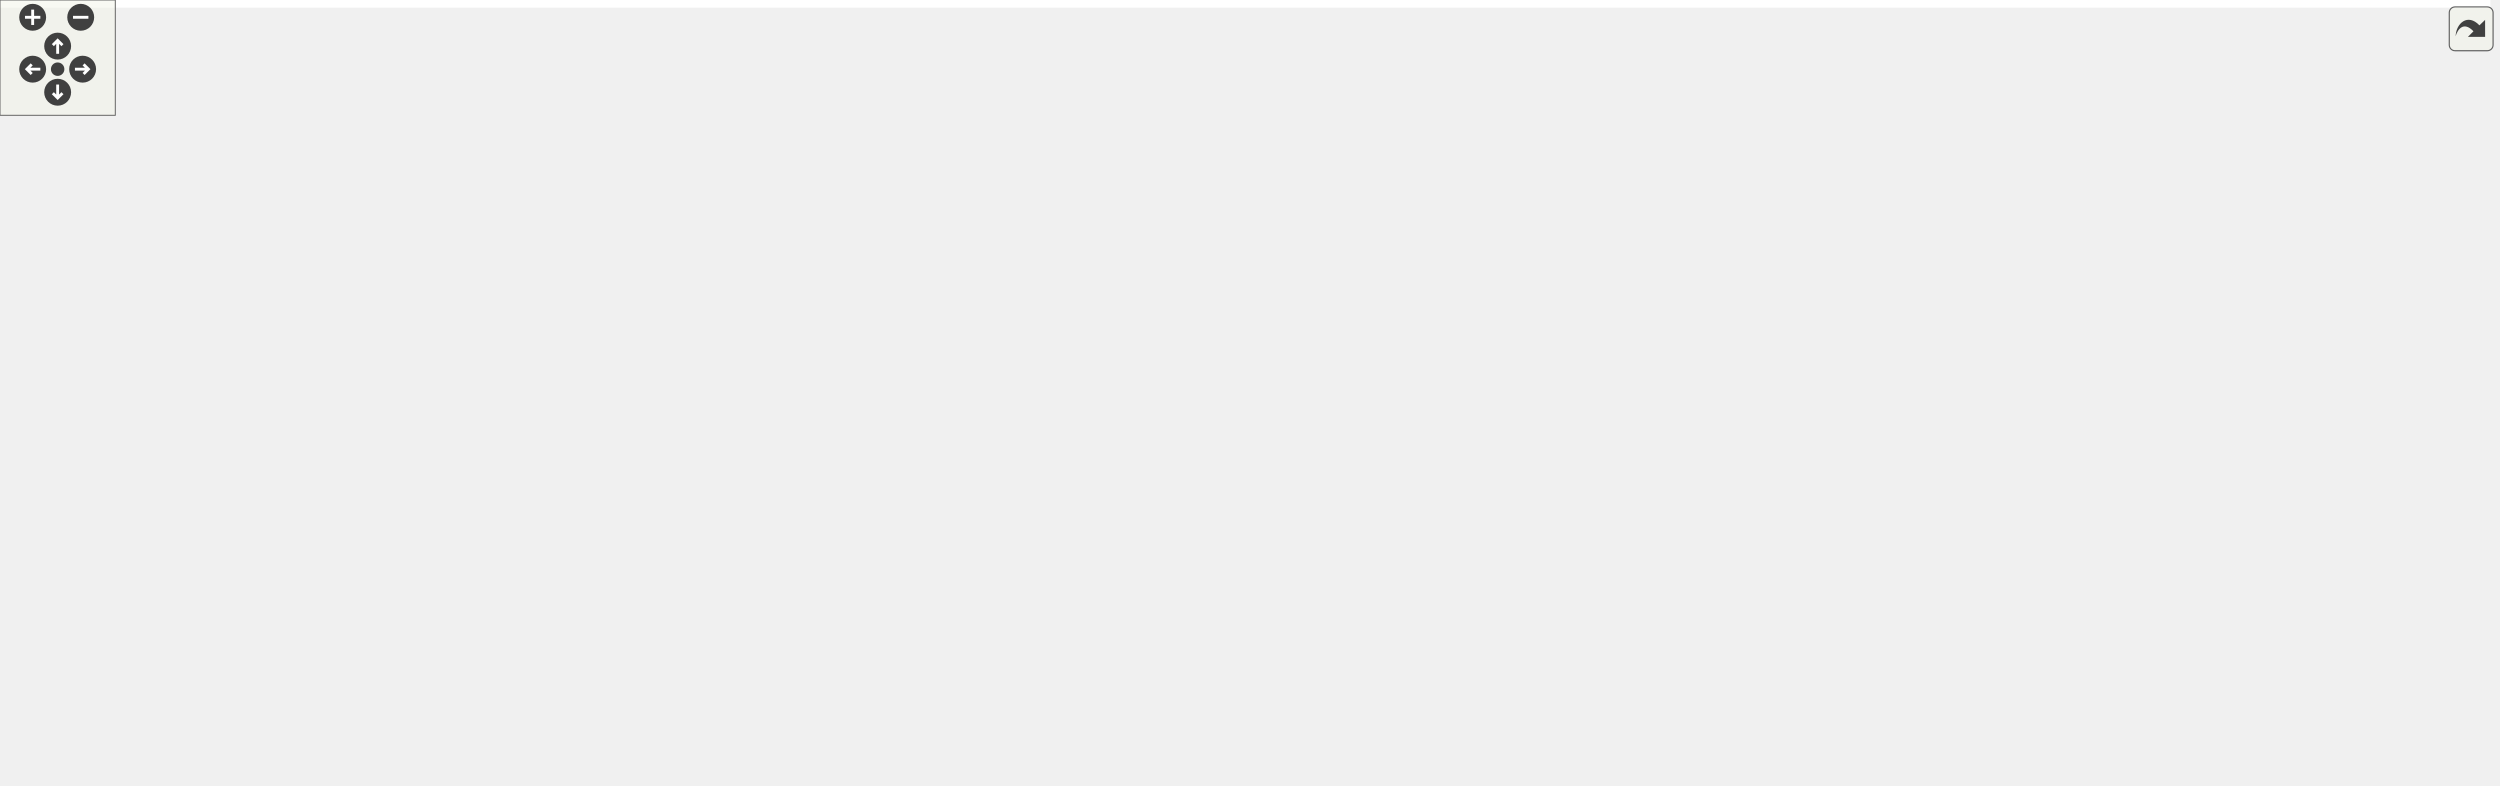
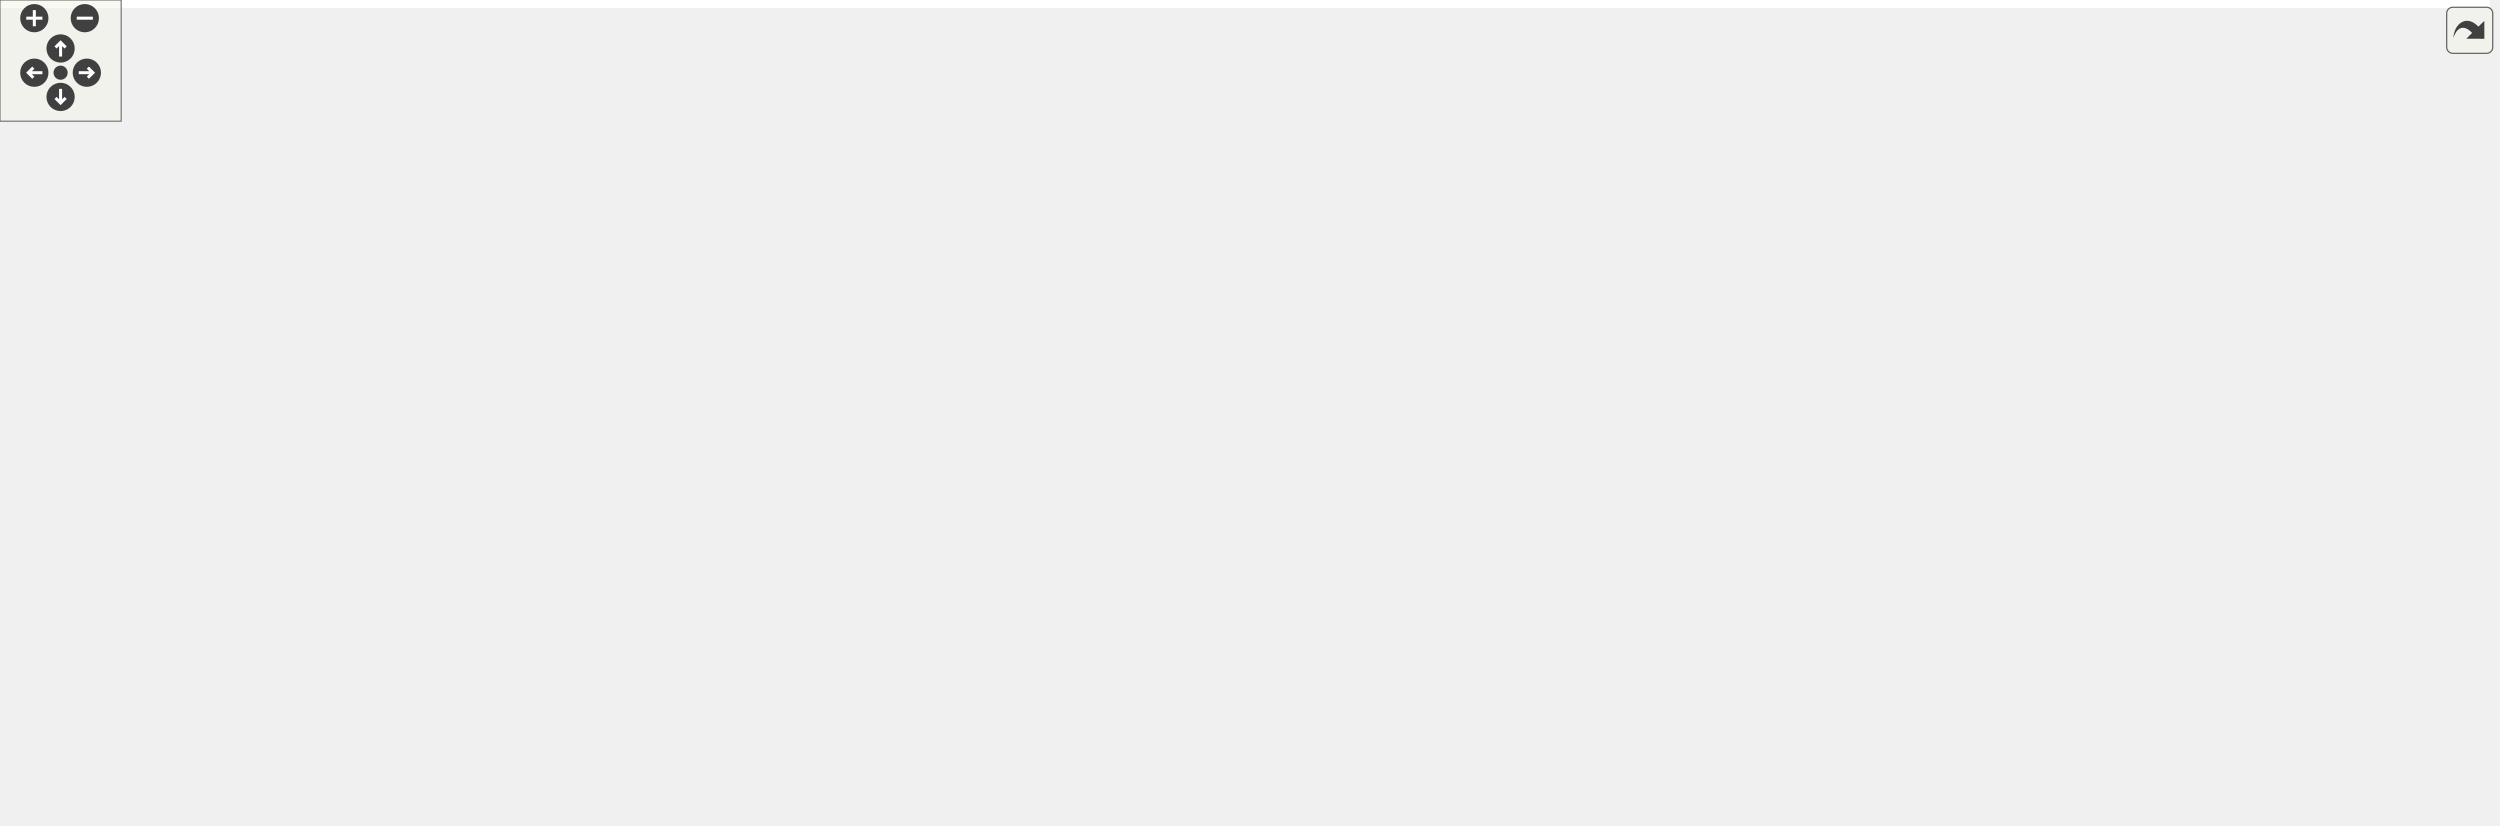
<svg xmlns="http://www.w3.org/2000/svg" xmlns:xlink="http://www.w3.org/1999/xlink" id="main" version="1.1" xml:space="preserve">
  <style type="text/css">
.edge:hover path { stroke: red; }
.edge:hover polygon { stroke: red; fill: red; }
</style>
  <defs>
    <circle id="rim" cx="0" cy="0" r="7" />
    <circle id="rim2" cx="0" cy="0" r="3.5" />
    <g id="zoomPlus">
      <use xlink:href="#rim" fill="#404040">
        <set attributeName="fill" to="#808080" begin="zoomplus.mouseover" end="zoomplus.mouseout" />
      </use>
      <path d="M-4,0h8M0,-4v8" fill="none" stroke="white" stroke-width="1.5" pointer-events="none" />
    </g>
    <g id="zoomMin">
      <use xlink:href="#rim" fill="#404040">
        <set attributeName="fill" to="#808080" begin="zoomminus.mouseover" end="zoomminus.mouseout" />
      </use>
      <path d="M-4,0h8" fill="none" stroke="white" stroke-width="1.5" pointer-events="none" />
    </g>
    <g id="dirArrow">
      <path fill="none" stroke="white" stroke-width="1.5" d="M0,-3.0v7 M-2.5,-0.5L0,-3.0L2.5,-0.5" />
    </g>
    <g id="resetDef">
      <use xlink:href="#rim2" fill="#404040">
        <set attributeName="fill" to="#808080" begin="reset.mouseover" end="reset.mouseout" />
      </use>
    </g>
  </defs>
  <svg id="graph" class="graph">
    <g id="viewport">
-       <polygon fill="white" stroke="transparent" points="-4,4 -4,-348 1296,-348 1296,4 -4,4" />
+       <polygon fill="white" stroke="transparent" points="-4,4 -4,-348 1233,-348 1233,4 -4,4" />
      <g id="node1" class="node">
        <g id="a_node1">
          <a xlink:title="Data structures for manifolds.">
-             <polygon fill="#bfbfbf" stroke="black" points="810,-324.5 810,-343.5 929,-343.5 929,-324.5 810,-324.5" />
-             <text text-anchor="middle" x="869.5" y="-331.5" font-family="Helvetica,sans-Serif" font-size="10.00">include/Manifold.hpp</text>
+             <polygon fill="#bfbfbf" stroke="black" points="747,-324.5 747,-343.5 866,-343.5 866,-324.5 747,-324.5" />
+             <text text-anchor="middle" x="806.5" y="-331.5" font-family="Helvetica,sans-Serif" font-size="10.00">include/Manifold.hpp</text>
          </a>
        </g>
      </g>
      <g id="node2" class="node">
        <g id="a_node2">
          <a xlink:href="_ergodic__moves__3_8hpp.html" target="_top" xlink:title="Pachner moves on 2+1 dimensional foliated Delaunay triangulations.">
-             <polygon fill="white" stroke="black" points="468,-257.5 468,-287.5 597,-287.5 597,-257.5 468,-257.5" />
-             <text text-anchor="start" x="476" y="-275.5" font-family="Helvetica,sans-Serif" font-size="10.00">include/Ergodic_moves</text>
-             <text text-anchor="middle" x="532.5" y="-264.5" font-family="Helvetica,sans-Serif" font-size="10.00">_3.hpp</text>
+             <polygon fill="white" stroke="black" points="405,-257.5 405,-287.5 534,-287.5 534,-257.5 405,-257.5" />
+             <text text-anchor="start" x="413" y="-275.5" font-family="Helvetica,sans-Serif" font-size="10.00">include/Ergodic_moves</text>
+             <text text-anchor="middle" x="469.5" y="-264.5" font-family="Helvetica,sans-Serif" font-size="10.00">_3.hpp</text>
          </a>
        </g>
      </g>
      <g id="edge1" class="edge">
-         <path fill="none" stroke="midnightblue" d="M807.55,-322.83C754.21,-313.97 675.2,-300.61 606.5,-288 603.41,-287.43 600.25,-286.84 597.06,-286.24" />
-         <polygon fill="midnightblue" stroke="midnightblue" points="807.1,-326.3 817.54,-324.49 808.24,-319.4 807.1,-326.3" />
+         <path fill="none" stroke="midnightblue" d="M744.55,-322.83C691.21,-313.97 612.2,-300.61 543.5,-288 540.41,-287.43 537.25,-286.84 534.06,-286.24" />
+         <polygon fill="midnightblue" stroke="midnightblue" points="744.1,-326.3 754.54,-324.49 745.24,-319.4 744.1,-326.3" />
      </g>
      <g id="node15" class="node">
        <g id="a_node15">
          <a xlink:href="initialize_8cpp.html" target="_top" xlink:title="Generates initial spacetimes.">
-             <polygon fill="white" stroke="black" points="615.5,-263 615.5,-282 711.5,-282 711.5,-263 615.5,-263" />
-             <text text-anchor="middle" x="663.5" y="-270" font-family="Helvetica,sans-Serif" font-size="10.00">src/initialize.cpp</text>
+             <polygon fill="white" stroke="black" points="552.5,-263 552.5,-282 648.5,-282 648.5,-263 552.5,-263" />
+             <text text-anchor="middle" x="600.5" y="-270" font-family="Helvetica,sans-Serif" font-size="10.00">src/initialize.cpp</text>
          </a>
        </g>
      </g>
      <g id="edge14" class="edge">
-         <path fill="none" stroke="midnightblue" d="M830.29,-321.68C790.27,-310.11 729.04,-292.43 692.96,-282.01" />
-         <polygon fill="midnightblue" stroke="midnightblue" points="829.41,-325.06 839.99,-324.48 831.35,-318.34 829.41,-325.06" />
+         <path fill="none" stroke="midnightblue" d="M767.29,-321.68C727.27,-310.11 666.04,-292.43 629.96,-282.01" />
+         <polygon fill="midnightblue" stroke="midnightblue" points="766.41,-325.06 776.99,-324.48 768.35,-318.34 766.41,-325.06" />
      </g>
      <g id="node16" class="node">
        <g id="a_node16">
          <a xlink:href="_manifold__test_8cpp.html" target="_top" xlink:title="Tests of new manifold data structure.">
-             <polygon fill="white" stroke="black" points="730,-263 730,-282 861,-282 861,-263 730,-263" />
-             <text text-anchor="middle" x="795.5" y="-270" font-family="Helvetica,sans-Serif" font-size="10.00">tests/Manifold_test.cpp</text>
+             <polygon fill="white" stroke="black" points="667,-263 667,-282 798,-282 798,-263 667,-263" />
+             <text text-anchor="middle" x="732.5" y="-270" font-family="Helvetica,sans-Serif" font-size="10.00">tests/Manifold_test.cpp</text>
          </a>
        </g>
      </g>
      <g id="edge15" class="edge">
-         <path fill="none" stroke="midnightblue" d="M850.81,-317.97C836.66,-306.59 817.72,-291.37 806.08,-282.01" />
-         <polygon fill="midnightblue" stroke="midnightblue" points="848.91,-320.94 858.9,-324.48 853.3,-315.48 848.91,-320.94" />
+         <path fill="none" stroke="midnightblue" d="M787.81,-317.97C773.66,-306.59 754.72,-291.37 743.08,-282.01" />
+         <polygon fill="midnightblue" stroke="midnightblue" points="785.91,-320.94 795.9,-324.48 790.3,-315.48 785.91,-320.94" />
      </g>
      <g id="node17" class="node">
        <g id="a_node17">
          <a xlink:href="_s3_action__test_8cpp.html" target="_top" xlink:title="Tests for the S3 action functions.">
-             <polygon fill="white" stroke="black" points="879,-263 879,-282 1010,-282 1010,-263 879,-263" />
-             <text text-anchor="middle" x="944.5" y="-270" font-family="Helvetica,sans-Serif" font-size="10.00">tests/S3Action_test.cpp</text>
+             <polygon fill="white" stroke="black" points="816,-263 816,-282 947,-282 947,-263 816,-263" />
+             <text text-anchor="middle" x="881.5" y="-270" font-family="Helvetica,sans-Serif" font-size="10.00">tests/S3Action_test.cpp</text>
          </a>
        </g>
      </g>
      <g id="edge16" class="edge">
-         <path fill="none" stroke="midnightblue" d="M888.44,-317.97C902.79,-306.59 921.98,-291.37 933.77,-282.01" />
-         <polygon fill="midnightblue" stroke="midnightblue" points="885.9,-315.52 880.25,-324.48 890.26,-321 885.9,-315.52" />
+         <path fill="none" stroke="midnightblue" d="M825.44,-317.97C839.79,-306.59 858.98,-291.37 870.77,-282.01" />
+         <polygon fill="midnightblue" stroke="midnightblue" points="822.9,-315.52 817.25,-324.48 827.26,-321 822.9,-315.52" />
      </g>
      <g id="node18" class="node">
        <g id="a_node18">
          <a xlink:href="_utilities__test_8cpp.html" target="_top" xlink:title="Tests on utility functions.">
-             <polygon fill="white" stroke="black" points="1028.5,-263 1028.5,-282 1154.5,-282 1154.5,-263 1028.5,-263" />
-             <text text-anchor="middle" x="1091.5" y="-270" font-family="Helvetica,sans-Serif" font-size="10.00">tests/Utilities_test.cpp</text>
+             <polygon fill="white" stroke="black" points="965.5,-263 965.5,-282 1091.5,-282 1091.5,-263 965.5,-263" />
+             <text text-anchor="middle" x="1028.5" y="-270" font-family="Helvetica,sans-Serif" font-size="10.00">tests/Utilities_test.cpp</text>
          </a>
        </g>
      </g>
      <g id="edge17" class="edge">
-         <path fill="none" stroke="midnightblue" d="M911.2,-321.82C954.33,-310.26 1020.71,-292.47 1059.75,-282.01" />
-         <polygon fill="midnightblue" stroke="midnightblue" points="910.06,-318.51 901.31,-324.48 911.87,-325.27 910.06,-318.51" />
+         <path fill="none" stroke="midnightblue" d="M848.2,-321.82C891.33,-310.26 957.71,-292.47 996.75,-282.01" />
+         <polygon fill="midnightblue" stroke="midnightblue" points="847.06,-318.51 838.31,-324.48 848.87,-325.27 847.06,-318.51" />
      </g>
      <g id="node19" class="node">
        <g id="a_node19">
          <a xlink:href="_vertex__test_8cpp.html" target="_top" xlink:title="Tests on vertices in Delaunay triangulations.">
-             <polygon fill="white" stroke="black" points="1173,-263 1173,-282 1292,-282 1292,-263 1173,-263" />
-             <text text-anchor="middle" x="1232.5" y="-270" font-family="Helvetica,sans-Serif" font-size="10.00">tests/Vertex_test.cpp</text>
+             <polygon fill="white" stroke="black" points="1110,-263 1110,-282 1229,-282 1229,-263 1110,-263" />
+             <text text-anchor="middle" x="1169.5" y="-270" font-family="Helvetica,sans-Serif" font-size="10.00">tests/Vertex_test.cpp</text>
          </a>
        </g>
      </g>
      <g id="edge18" class="edge">
-         <path fill="none" stroke="midnightblue" d="M939.13,-323.45C998.82,-315 1087.02,-301.88 1163.5,-288 1173.38,-286.21 1184,-284.08 1193.89,-282.01" />
-         <polygon fill="midnightblue" stroke="midnightblue" points="938.48,-320 929.07,-324.87 939.46,-326.94 938.48,-320" />
+         <path fill="none" stroke="midnightblue" d="M876.13,-323.45C935.82,-315 1024.02,-301.88 1100.5,-288 1110.38,-286.21 1121,-284.08 1130.89,-282.01" />
+         <polygon fill="midnightblue" stroke="midnightblue" points="875.48,-320 866.07,-324.87 876.46,-326.94 875.48,-320" />
      </g>
      <g id="node3" class="node">
        <g id="a_node3">
          <a xlink:href="_move__command_8hpp.html" target="_top" xlink:title="Do ergodic moves using the Command pattern.">
-             <polygon fill="white" stroke="black" points="207,-196 207,-215 364,-215 364,-196 207,-196" />
-             <text text-anchor="middle" x="285.5" y="-203" font-family="Helvetica,sans-Serif" font-size="10.00">include/Move_command.hpp</text>
+             <polygon fill="white" stroke="black" points="144,-196 144,-215 301,-215 301,-196 144,-196" />
+             <text text-anchor="middle" x="222.5" y="-203" font-family="Helvetica,sans-Serif" font-size="10.00">include/Move_command.hpp</text>
          </a>
        </g>
      </g>
      <g id="edge2" class="edge">
-         <path fill="none" stroke="midnightblue" d="M469.46,-254.91C421.09,-242.18 356.28,-225.13 317.91,-215.03" />
-         <polygon fill="midnightblue" stroke="midnightblue" points="468.65,-258.32 479.21,-257.48 470.43,-251.55 468.65,-258.32" />
+         <path fill="none" stroke="midnightblue" d="M406.46,-254.91C358.09,-242.18 293.28,-225.13 254.91,-215.03" />
+         <polygon fill="midnightblue" stroke="midnightblue" points="405.65,-258.32 416.21,-257.48 407.43,-251.55 405.65,-258.32" />
      </g>
      <g id="node12" class="node">
        <g id="a_node12">
          <a xlink:href="_apply__move__test_8cpp.html" target="_top" xlink:title="Applying ergodic moves to manifolds.">
-             <polygon fill="white" stroke="black" points="382,-196 382,-215 531,-215 531,-196 382,-196" />
-             <text text-anchor="middle" x="456.5" y="-203" font-family="Helvetica,sans-Serif" font-size="10.00">tests/Apply_move_test.cpp</text>
+             <polygon fill="white" stroke="black" points="319,-196 319,-215 468,-215 468,-196 319,-196" />
+             <text text-anchor="middle" x="393.5" y="-203" font-family="Helvetica,sans-Serif" font-size="10.00">tests/Apply_move_test.cpp</text>
          </a>
        </g>
      </g>
      <g id="edge11" class="edge">
-         <path fill="none" stroke="midnightblue" d="M508.15,-250.67C494.11,-238.67 477.22,-224.22 466.67,-215.19" />
-         <polygon fill="midnightblue" stroke="midnightblue" points="506.13,-253.56 516.01,-257.4 510.68,-248.24 506.13,-253.56" />
+         <path fill="none" stroke="midnightblue" d="M445.15,-250.67C431.11,-238.67 414.22,-224.22 403.67,-215.19" />
+         <polygon fill="midnightblue" stroke="midnightblue" points="443.13,-253.56 453.01,-257.4 447.68,-248.24 443.13,-253.56" />
      </g>
      <g id="node13" class="node">
        <g id="a_node13">
          <a xlink:href="_ergodic__moves__3__test_8cpp.html" target="_top" xlink:title="Tests for ergodic moves on foliated triangulations.">
-             <polygon fill="white" stroke="black" points="549.5,-190.5 549.5,-220.5 667.5,-220.5 667.5,-190.5 549.5,-190.5" />
-             <text text-anchor="start" x="557.5" y="-208.5" font-family="Helvetica,sans-Serif" font-size="10.00">tests/Ergodic_moves</text>
-             <text text-anchor="middle" x="608.5" y="-197.5" font-family="Helvetica,sans-Serif" font-size="10.00">_3_test.cpp</text>
+             <polygon fill="white" stroke="black" points="486.5,-190.5 486.5,-220.5 604.5,-220.5 604.5,-190.5 486.5,-190.5" />
+             <text text-anchor="start" x="494.5" y="-208.5" font-family="Helvetica,sans-Serif" font-size="10.00">tests/Ergodic_moves</text>
+             <text text-anchor="middle" x="545.5" y="-197.5" font-family="Helvetica,sans-Serif" font-size="10.00">_3_test.cpp</text>
          </a>
        </g>
      </g>
      <g id="edge12" class="edge">
-         <path fill="none" stroke="midnightblue" d="M556.61,-250.88C568.16,-241.01 581.69,-229.43 592.04,-220.58" />
-         <polygon fill="midnightblue" stroke="midnightblue" points="554.32,-248.24 548.99,-257.4 558.87,-253.56 554.32,-248.24" />
+         <path fill="none" stroke="midnightblue" d="M493.61,-250.88C505.16,-241.01 518.69,-229.43 529.04,-220.58" />
+         <polygon fill="midnightblue" stroke="midnightblue" points="491.32,-248.24 485.99,-257.4 495.87,-253.56 491.32,-248.24" />
      </g>
      <g id="node14" class="node">
        <g id="a_node14">
          <a xlink:href="_function__ref__test_8cpp_source.html" target="_top" xlink:title=" ">
-             <polygon fill="white" stroke="black" points="685.5,-190.5 685.5,-220.5 789.5,-220.5 789.5,-190.5 685.5,-190.5" />
-             <text text-anchor="start" x="693.5" y="-208.5" font-family="Helvetica,sans-Serif" font-size="10.00">tests/Function_ref</text>
-             <text text-anchor="middle" x="737.5" y="-197.5" font-family="Helvetica,sans-Serif" font-size="10.00">_test.cpp</text>
+             <polygon fill="white" stroke="black" points="622.5,-190.5 622.5,-220.5 726.5,-220.5 726.5,-190.5 622.5,-190.5" />
+             <text text-anchor="start" x="630.5" y="-208.5" font-family="Helvetica,sans-Serif" font-size="10.00">tests/Function_ref</text>
+             <text text-anchor="middle" x="674.5" y="-197.5" font-family="Helvetica,sans-Serif" font-size="10.00">_test.cpp</text>
          </a>
        </g>
      </g>
      <g id="edge13" class="edge">
-         <path fill="none" stroke="midnightblue" d="M586.29,-254.44C619.52,-243.91 661.65,-230.55 693,-220.61" />
-         <polygon fill="midnightblue" stroke="midnightblue" points="585.2,-251.12 576.73,-257.48 587.32,-257.79 585.2,-251.12" />
+         <path fill="none" stroke="midnightblue" d="M523.29,-254.44C556.52,-243.91 598.65,-230.55 630,-220.61" />
+         <polygon fill="midnightblue" stroke="midnightblue" points="522.2,-251.12 513.73,-257.48 524.32,-257.79 522.2,-251.12" />
      </g>
      <g id="node4" class="node">
        <g id="a_node4">
          <a xlink:href="_move__strategy_8hpp.html" target="_top" xlink:title="Base class for move algorithms on Delaunay Triangulations.">
-             <polygon fill="white" stroke="black" points="135,-129 135,-148 282,-148 282,-129 135,-129" />
-             <text text-anchor="middle" x="208.5" y="-136" font-family="Helvetica,sans-Serif" font-size="10.00">include/Move_strategy.hpp</text>
+             <polygon fill="white" stroke="black" points="72,-129 72,-148 219,-148 219,-129 72,-129" />
+             <text text-anchor="middle" x="145.5" y="-136" font-family="Helvetica,sans-Serif" font-size="10.00">include/Move_strategy.hpp</text>
          </a>
        </g>
      </g>
      <g id="edge3" class="edge">
-         <path fill="none" stroke="midnightblue" d="M267.39,-189.21C252.22,-176.41 231.11,-158.59 218.72,-148.13" />
-         <polygon fill="midnightblue" stroke="midnightblue" points="265.22,-191.96 275.12,-195.73 269.73,-186.61 265.22,-191.96" />
+         <path fill="none" stroke="midnightblue" d="M204.39,-189.21C189.22,-176.41 168.11,-158.59 155.72,-148.13" />
+         <polygon fill="midnightblue" stroke="midnightblue" points="202.22,-191.96 212.12,-195.73 206.73,-186.61 202.22,-191.96" />
      </g>
      <g id="node11" class="node">
        <g id="a_node11">
          <a xlink:href="_move__command__test_8cpp.html" target="_top" xlink:title="Tests of MoveCommand, that is, that moves are handled properly.">
-             <polygon fill="white" stroke="black" points="300,-123.5 300,-153.5 425,-153.5 425,-123.5 300,-123.5" />
-             <text text-anchor="start" x="308" y="-141.5" font-family="Helvetica,sans-Serif" font-size="10.00">tests/Move_command</text>
-             <text text-anchor="middle" x="362.5" y="-130.5" font-family="Helvetica,sans-Serif" font-size="10.00">_test.cpp</text>
+             <polygon fill="white" stroke="black" points="237,-123.5 237,-153.5 362,-153.5 362,-123.5 237,-123.5" />
+             <text text-anchor="start" x="245" y="-141.5" font-family="Helvetica,sans-Serif" font-size="10.00">tests/Move_command</text>
+             <text text-anchor="middle" x="299.5" y="-130.5" font-family="Helvetica,sans-Serif" font-size="10.00">_test.cpp</text>
          </a>
        </g>
      </g>
      <g id="edge10" class="edge">
-         <path fill="none" stroke="midnightblue" d="M303.58,-189.24C316.36,-178.45 333.36,-164.1 345.81,-153.59" />
-         <polygon fill="midnightblue" stroke="midnightblue" points="301.27,-186.61 295.88,-195.73 305.78,-191.96 301.27,-186.61" />
+         <path fill="none" stroke="midnightblue" d="M240.58,-189.24C253.36,-178.45 270.36,-164.1 282.81,-153.59" />
+         <polygon fill="midnightblue" stroke="midnightblue" points="238.27,-186.61 232.88,-195.73 242.78,-191.96 238.27,-186.61" />
      </g>
      <g id="node5" class="node">
        <g id="a_node5">
          <a xlink:href="_metropolis_8hpp.html" target="_top" xlink:title="Perform Metropolis-Hastings algorithm on Delaunay Triangulations.">
-             <polygon fill="white" stroke="black" points="67.5,-67.5 67.5,-86.5 195.5,-86.5 195.5,-67.5 67.5,-67.5" />
-             <text text-anchor="middle" x="131.5" y="-74.5" font-family="Helvetica,sans-Serif" font-size="10.00">include/Metropolis.hpp</text>
+             <polygon fill="white" stroke="black" points="4.5,-67.5 4.5,-86.5 132.5,-86.5 132.5,-67.5 4.5,-67.5" />
+             <text text-anchor="middle" x="68.5" y="-74.5" font-family="Helvetica,sans-Serif" font-size="10.00">include/Metropolis.hpp</text>
          </a>
        </g>
      </g>
      <g id="edge4" class="edge">
-         <path fill="none" stroke="midnightblue" d="M189.47,-122.79C174.7,-111.38 154.74,-95.96 142.51,-86.51" />
-         <polygon fill="midnightblue" stroke="midnightblue" points="187.41,-125.63 197.47,-128.98 191.69,-120.09 187.41,-125.63" />
+         <path fill="none" stroke="midnightblue" d="M126.47,-122.79C111.7,-111.38 91.74,-95.96 79.51,-86.51" />
+         <polygon fill="midnightblue" stroke="midnightblue" points="124.41,-125.63 134.47,-128.98 128.69,-120.09 124.41,-125.63" />
+       </g>
+       <g id="node7" class="node">
+         <g id="a_node7">
+           <a xlink:href="_move__always_8hpp.html" target="_top" xlink:title="Randomly selects moves to always perform on triangulations.">
+             <polygon fill="white" stroke="black" points="168,-67.5 168,-86.5 311,-86.5 311,-67.5 168,-67.5" />
+             <text text-anchor="middle" x="239.5" y="-74.5" font-family="Helvetica,sans-Serif" font-size="10.00">include/Move_always.hpp</text>
+           </a>
+         </g>
+       </g>
+       <g id="edge6" class="edge">
+         <path fill="none" stroke="midnightblue" d="M167.73,-123.43C185.85,-111.96 210.85,-96.13 226.06,-86.51" />
+         <polygon fill="midnightblue" stroke="midnightblue" points="165.55,-120.67 158.97,-128.98 169.29,-126.58 165.55,-120.67" />
+       </g>
+       <g id="node6" class="node">
+         <g id="a_node6">
+           <a xlink:href="cdt_8cpp.html" target="_top" xlink:title="The main executable.">
+             <polygon fill="white" stroke="black" points="0,-6 0,-25 69,-25 69,-6 0,-6" />
+             <text text-anchor="middle" x="34.5" y="-13" font-family="Helvetica,sans-Serif" font-size="10.00">src/cdt.cpp</text>
+           </a>
+         </g>
+       </g>
+       <g id="edge5" class="edge">
+         <path fill="none" stroke="midnightblue" d="M58.6,-58.67C52.28,-47.61 44.36,-33.75 39.36,-25.01" />
+         <polygon fill="midnightblue" stroke="midnightblue" points="55.63,-60.53 63.63,-67.48 61.71,-57.06 55.63,-60.53" />
      </g>
      <g id="node8" class="node">
        <g id="a_node8">
-           <a xlink:href="_move__always_8hpp.html" target="_top" xlink:title="Randomly selects moves to always perform on triangulations.">
-             <polygon fill="white" stroke="black" points="214,-67.5 214,-86.5 357,-86.5 357,-67.5 214,-67.5" />
-             <text text-anchor="middle" x="285.5" y="-74.5" font-family="Helvetica,sans-Serif" font-size="10.00">include/Move_always.hpp</text>
+           <a xlink:href="cdt-opt_8cpp.html" target="_top" xlink:title="Outputs values to determine optimizations.">
+             <polygon fill="white" stroke="black" points="87,-6 87,-25 176,-25 176,-6 87,-6" />
+             <text text-anchor="middle" x="131.5" y="-13" font-family="Helvetica,sans-Serif" font-size="10.00">src/cdt-opt.cpp</text>
          </a>
        </g>
      </g>
      <g id="edge7" class="edge">
-         <path fill="none" stroke="midnightblue" d="M227.53,-122.79C242.3,-111.38 262.26,-95.96 274.49,-86.51" />
-         <polygon fill="midnightblue" stroke="midnightblue" points="225.31,-120.09 219.53,-128.98 229.59,-125.63 225.31,-120.09" />
-       </g>
-       <g id="node6" class="node">
-         <g id="a_node6">
-           <a xlink:href="cdt-opt_8cpp.html" target="_top" xlink:title="Outputs values to determine optimizations.">
-             <polygon fill="white" stroke="black" points="0,-6 0,-25 89,-25 89,-6 0,-6" />
-             <text text-anchor="middle" x="44.5" y="-13" font-family="Helvetica,sans-Serif" font-size="10.00">src/cdt-opt.cpp</text>
-           </a>
-         </g>
-       </g>
-       <g id="edge5" class="edge">
-         <path fill="none" stroke="midnightblue" d="M110.46,-61.61C93.73,-50.17 70.89,-34.55 56.94,-25.01" />
-         <polygon fill="midnightblue" stroke="midnightblue" points="108.8,-64.72 119.04,-67.48 112.76,-58.94 108.8,-64.72" />
-       </g>
-       <g id="node7" class="node">
-         <g id="a_node7">
-           <a xlink:href="cdt_8cpp.html" target="_top" xlink:title="The main executable.">
-             <polygon fill="white" stroke="black" points="107,-6 107,-25 176,-25 176,-6 107,-6" />
-             <text text-anchor="middle" x="141.5" y="-13" font-family="Helvetica,sans-Serif" font-size="10.00">src/cdt.cpp</text>
-           </a>
-         </g>
-       </g>
-       <g id="edge6" class="edge">
-         <path fill="none" stroke="midnightblue" d="M134.64,-57.32C136.46,-46.5 138.66,-33.4 140.07,-25.01" />
-         <polygon fill="midnightblue" stroke="midnightblue" points="131.14,-57.03 132.93,-67.48 138.04,-58.19 131.14,-57.03" />
+         <path fill="none" stroke="midnightblue" d="M215.1,-62.56C194.2,-51.04 164.74,-34.81 146.95,-25.01" />
+         <polygon fill="midnightblue" stroke="midnightblue" points="213.58,-65.72 224.03,-67.48 216.96,-59.58 213.58,-65.72" />
      </g>
      <g id="node9" class="node">
        <g id="a_node9">
          <a xlink:href="_move__strategies__test_8cpp.html" target="_top" xlink:title="Tests for the Metropolis-Hastings algorithm.">
-             <polygon fill="white" stroke="black" points="213,-0.5 213,-30.5 338,-30.5 338,-0.5 213,-0.5" />
-             <text text-anchor="start" x="221" y="-18.5" font-family="Helvetica,sans-Serif" font-size="10.00">tests/Move_strategies</text>
-             <text text-anchor="middle" x="275.5" y="-7.5" font-family="Helvetica,sans-Serif" font-size="10.00">_test.cpp</text>
+             <polygon fill="white" stroke="black" points="194,-0.5 194,-30.5 319,-30.5 319,-0.5 194,-0.5" />
+             <text text-anchor="start" x="202" y="-18.5" font-family="Helvetica,sans-Serif" font-size="10.00">tests/Move_strategies</text>
+             <text text-anchor="middle" x="256.5" y="-7.5" font-family="Helvetica,sans-Serif" font-size="10.00">_test.cpp</text>
          </a>
        </g>
      </g>
      <g id="edge8" class="edge">
-         <path fill="none" stroke="midnightblue" d="M282.4,-57.53C280.93,-48.81 279.21,-38.59 277.86,-30.52" />
-         <polygon fill="midnightblue" stroke="midnightblue" points="278.96,-58.19 284.07,-67.48 285.86,-57.03 278.96,-58.19" />
+         <path fill="none" stroke="midnightblue" d="M244.7,-57.82C247.2,-49.04 250.16,-38.68 252.49,-30.52" />
+         <polygon fill="midnightblue" stroke="midnightblue" points="241.32,-56.9 241.94,-67.48 248.05,-58.82 241.32,-56.9" />
      </g>
      <g id="node10" class="node">
        <g id="a_node10">
          <a xlink:href="_simulation_test_8cpp_source.html" target="_top" xlink:title=" ">
-             <polygon fill="white" stroke="black" points="356.5,-6 356.5,-25 492.5,-25 492.5,-6 356.5,-6" />
-             <text text-anchor="middle" x="424.5" y="-13" font-family="Helvetica,sans-Serif" font-size="10.00">tests/SimulationTest.cpp</text>
+             <polygon fill="white" stroke="black" points="337.5,-6 337.5,-25 473.5,-25 473.5,-6 337.5,-6" />
+             <text text-anchor="middle" x="405.5" y="-13" font-family="Helvetica,sans-Serif" font-size="10.00">tests/SimulationTest.cpp</text>
          </a>
        </g>
      </g>
      <g id="edge9" class="edge">
-         <path fill="none" stroke="midnightblue" d="M314.75,-63.48C341.75,-51.92 381.1,-35.08 404.62,-25.01" />
-         <polygon fill="midnightblue" stroke="midnightblue" points="313.23,-60.32 305.42,-67.48 315.99,-66.76 313.23,-60.32" />
+         <path fill="none" stroke="midnightblue" d="M272.75,-64.08C305.02,-52.52 353.18,-35.25 381.76,-25.01" />
+         <polygon fill="midnightblue" stroke="midnightblue" points="271.52,-60.81 263.28,-67.48 273.88,-67.4 271.52,-60.81" />
      </g>
    </g>
  </svg>
  <g id="navigator" transform="translate(0 0)" fill="#404254">
    <rect fill="#f2f5e9" fill-opacity="0.5" stroke="#606060" stroke-width=".5" x="0" y="0" width="60" height="60" />
    <use id="zoomplus" xlink:href="#zoomPlus" x="17" y="9" />
    <use id="zoomminus" xlink:href="#zoomMin" x="42" y="9" />
    <use id="reset" xlink:href="#resetDef" x="30" y="36" />
    <g id="arrowUp" xlink:href="#dirArrow" transform="translate(30 24)">
      <use xlink:href="#rim" fill="#404040">
        <set attributeName="fill" to="#808080" begin="arrowUp.mouseover" end="arrowUp.mouseout" />
      </use>
      <path fill="none" stroke="white" stroke-width="1.5" d="M0,-3.0v7 M-2.5,-0.5L0,-3.0L2.5,-0.5" />
    </g>
    <g id="arrowRight" xlink:href="#dirArrow" transform="rotate(90) translate(36 -43)">
      <use xlink:href="#rim" fill="#404040">
        <set attributeName="fill" to="#808080" begin="arrowRight.mouseover" end="arrowRight.mouseout" />
      </use>
      <path fill="none" stroke="white" stroke-width="1.5" d="M0,-3.0v7 M-2.5,-0.5L0,-3.0L2.5,-0.5" />
    </g>
    <g id="arrowDown" xlink:href="#dirArrow" transform="rotate(180) translate(-30 -48)">
      <use xlink:href="#rim" fill="#404040">
        <set attributeName="fill" to="#808080" begin="arrowDown.mouseover" end="arrowDown.mouseout" />
      </use>
      <path fill="none" stroke="white" stroke-width="1.5" d="M0,-3.0v7 M-2.5,-0.5L0,-3.0L2.5,-0.5" />
    </g>
    <g id="arrowLeft" xlink:href="#dirArrow" transform="rotate(270) translate(-36 17)">
      <use xlink:href="#rim" fill="#404040">
        <set attributeName="fill" to="#808080" begin="arrowLeft.mouseover" end="arrowLeft.mouseout" />
      </use>
      <path fill="none" stroke="white" stroke-width="1.5" d="M0,-3.0v7 M-2.5,-0.5L0,-3.0L2.5,-0.5" />
    </g>
  </g>
  <svg viewBox="0 0 15 15" width="100%" height="30px" preserveAspectRatio="xMaxYMin meet">
    <g id="arrow_out" transform="scale(0.3 0.3)">
      <a xlink:href="_manifold_8hpp__dep__incl_org.svg" target="_base">
        <rect id="button" ry="5" rx="5" y="6" x="6" height="38" width="38" fill="#f2f5e9" fill-opacity="0.5" stroke="#606060" stroke-width="1.0" />
        <path id="arrow" d="M 11.5,31.437 C 11.94,20.098 22.043,11.323 32.159,21.979 L 37.069,17.246 C 37.069,17.246 37.088,32 37.088,32 L 22.16,31.978 C 22.16,31.978 26.998,27.14 26.998,27.14 C 18.529,18.264 13.292,25.23 11.5,31.437 z" style="fill:#404040;" />
      </a>
    </g>
  </svg>
</svg>
